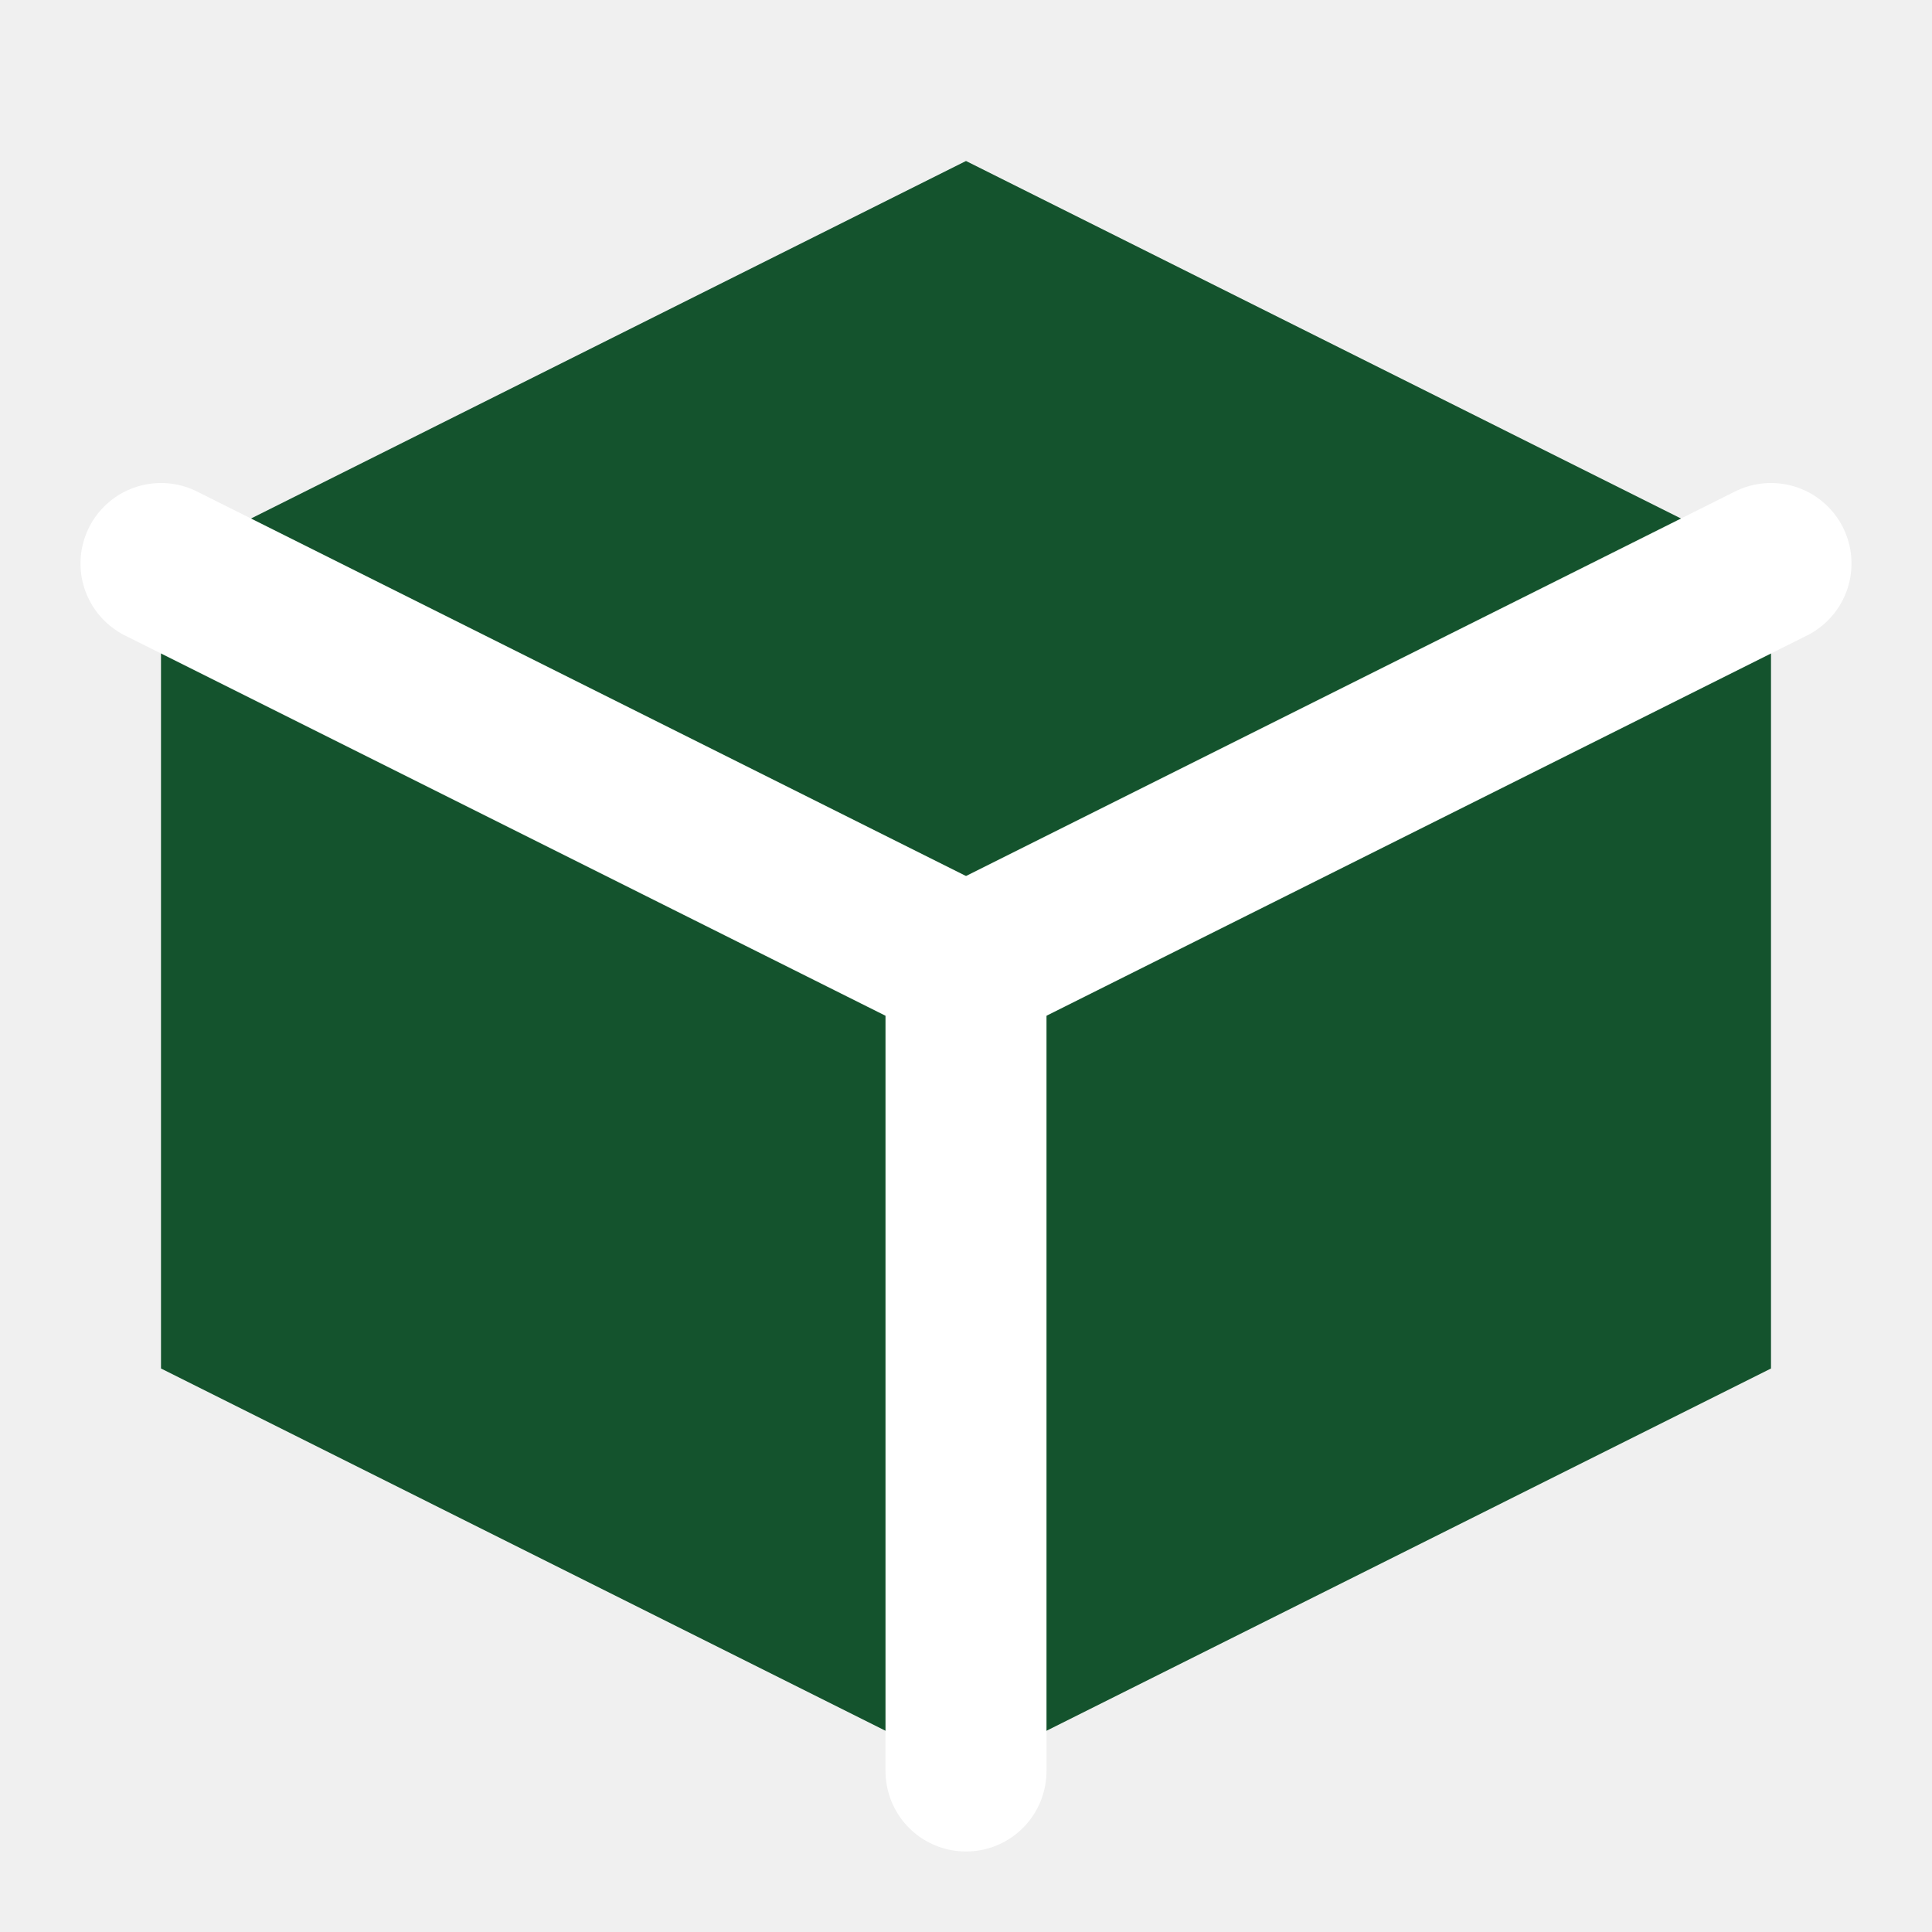
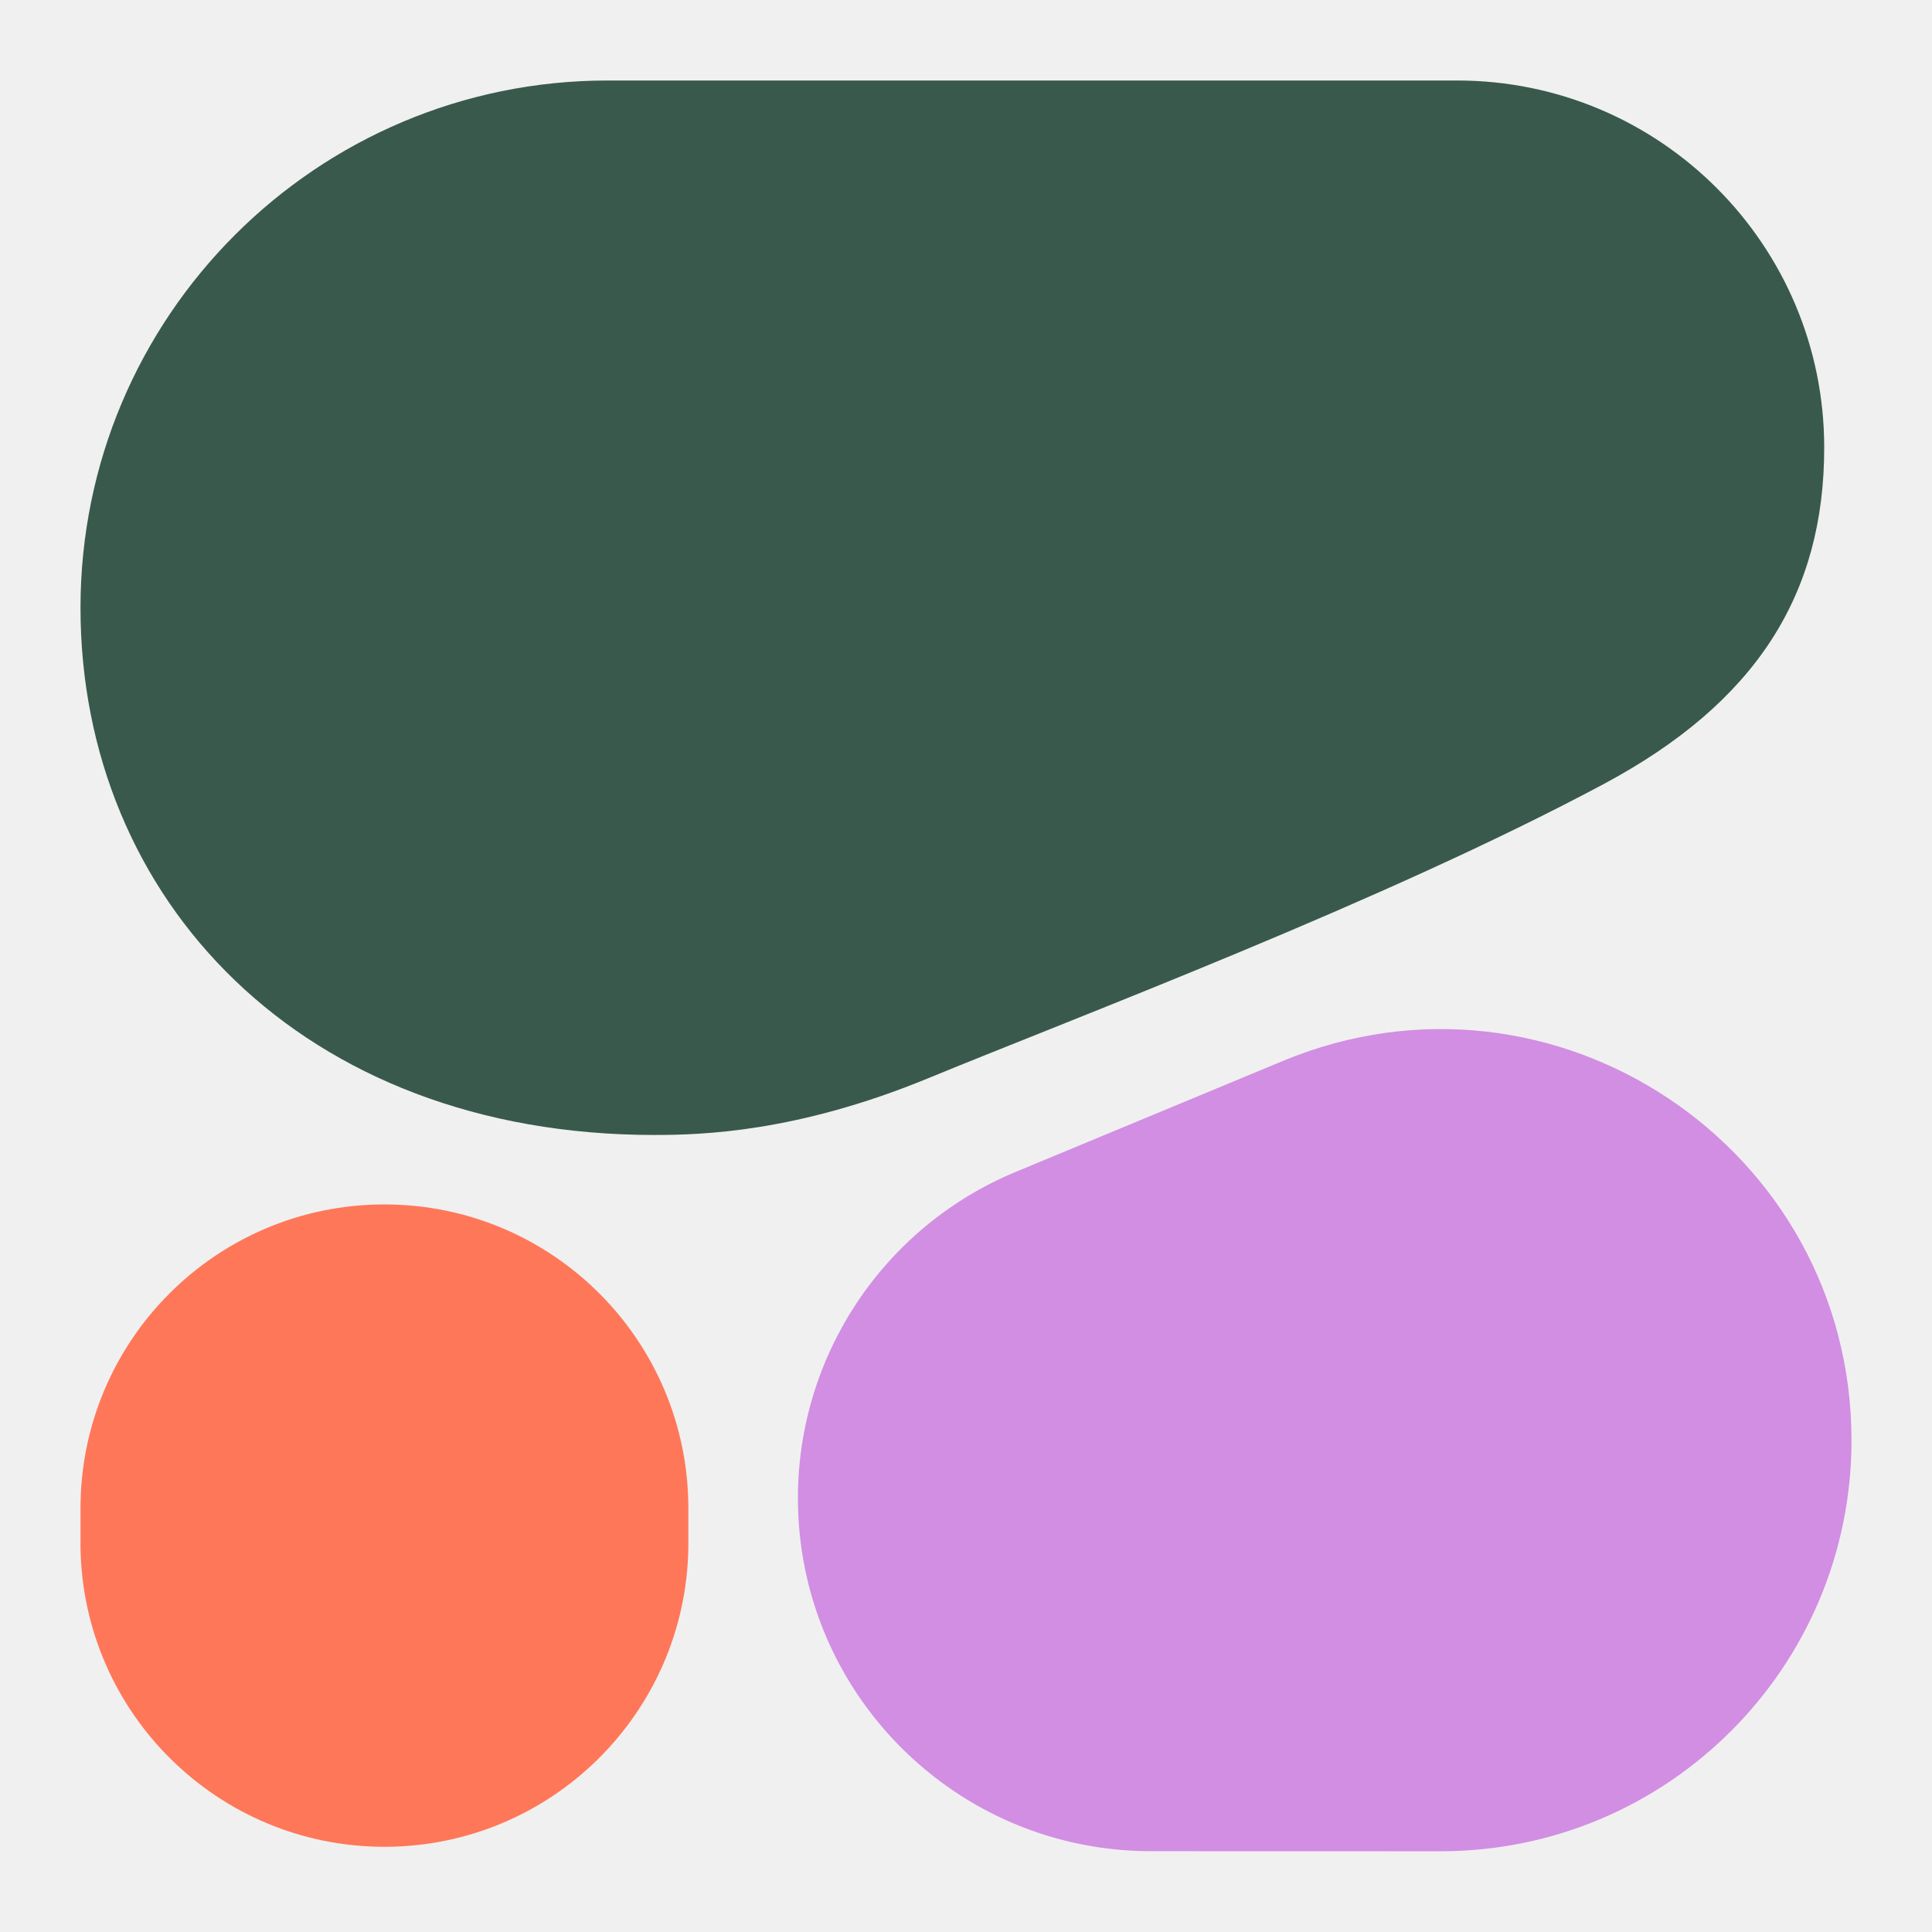
- <svg xmlns="http://www.w3.org/2000/svg" viewBox="0 0 24 24" fill="none" class="w-6 h-6">
-   <path d="M12 2L2 7V17L12 22L22 17V7L12 2Z" fill="#14532d" />
-   <path d="M12 22V12" stroke="white" stroke-width="2" stroke-linecap="round" stroke-linejoin="round" />
-   <path d="M12 12L2 7" stroke="white" stroke-width="2" stroke-linecap="round" stroke-linejoin="round" />
-   <path d="M12 12L22 7" stroke="white" stroke-width="2" stroke-linecap="round" stroke-linejoin="round" />
+ <svg xmlns="http://www.w3.org/2000/svg" height="1em" style="flex:none;line-height:1" viewBox="0 0 24 24" width="1em">
+   <path clip-rule="evenodd" d="M8.128 14.099c.592 0 1.77-.033 3.398-.703 1.897-.781 5.672-2.2 8.395-3.656 1.905-1.018 2.74-2.366 2.74-4.18A4.56 4.56 0 0018.1 1H7.549A6.55 6.55 0 001 7.55c0 3.617 2.745 6.549 7.128 6.549z" fill="#39594D" fill-rule="evenodd" />
+   <path clip-rule="evenodd" d="M9.912 18.61a4.387 4.387 0 012.705-4.052l3.323-1.38c3.361-1.394 7.06 1.076 7.06 4.715a5.104 5.104 0 01-5.105 5.104l-3.597-.001a4.386 4.386 0 01-4.386-4.387z" fill="#D18EE2" fill-rule="evenodd" />
+   <path d="M4.776 14.962A3.775 3.775 0 001 18.738v.489a3.776 3.776 0 007.551 0v-.49a3.775 3.775 0 00-3.775-3.775z" fill="#FF7759" />
</svg>
